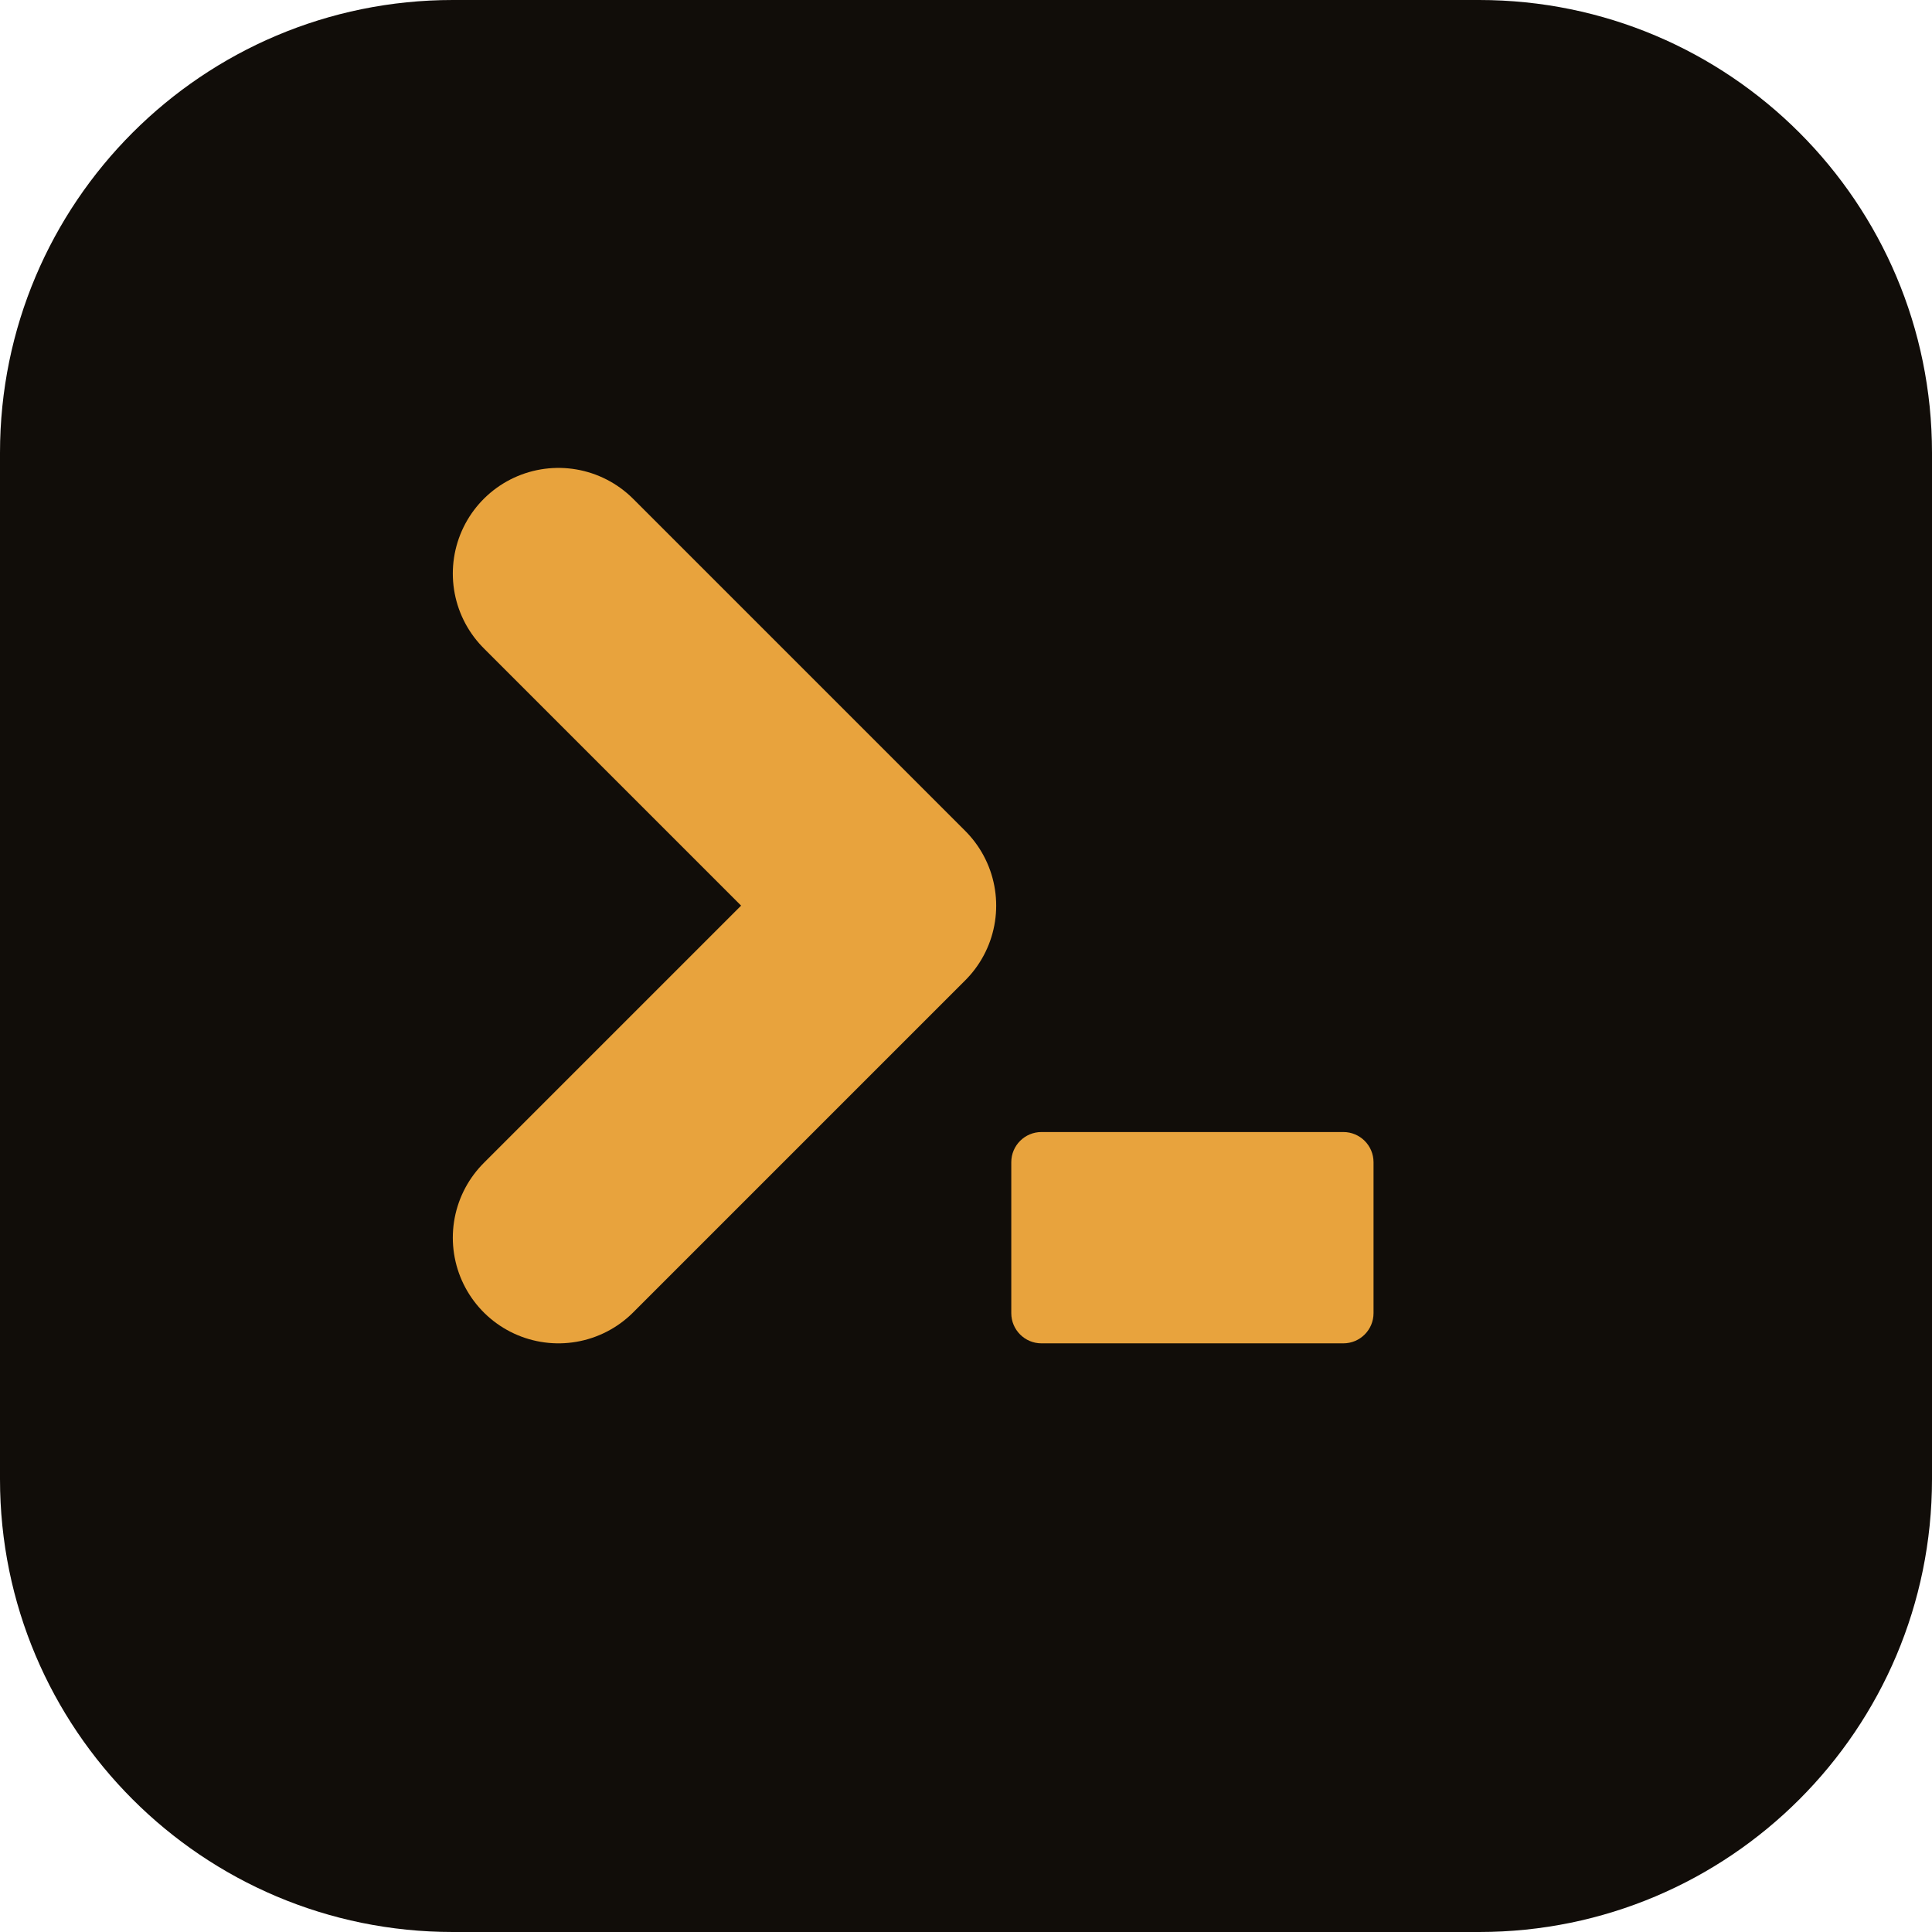
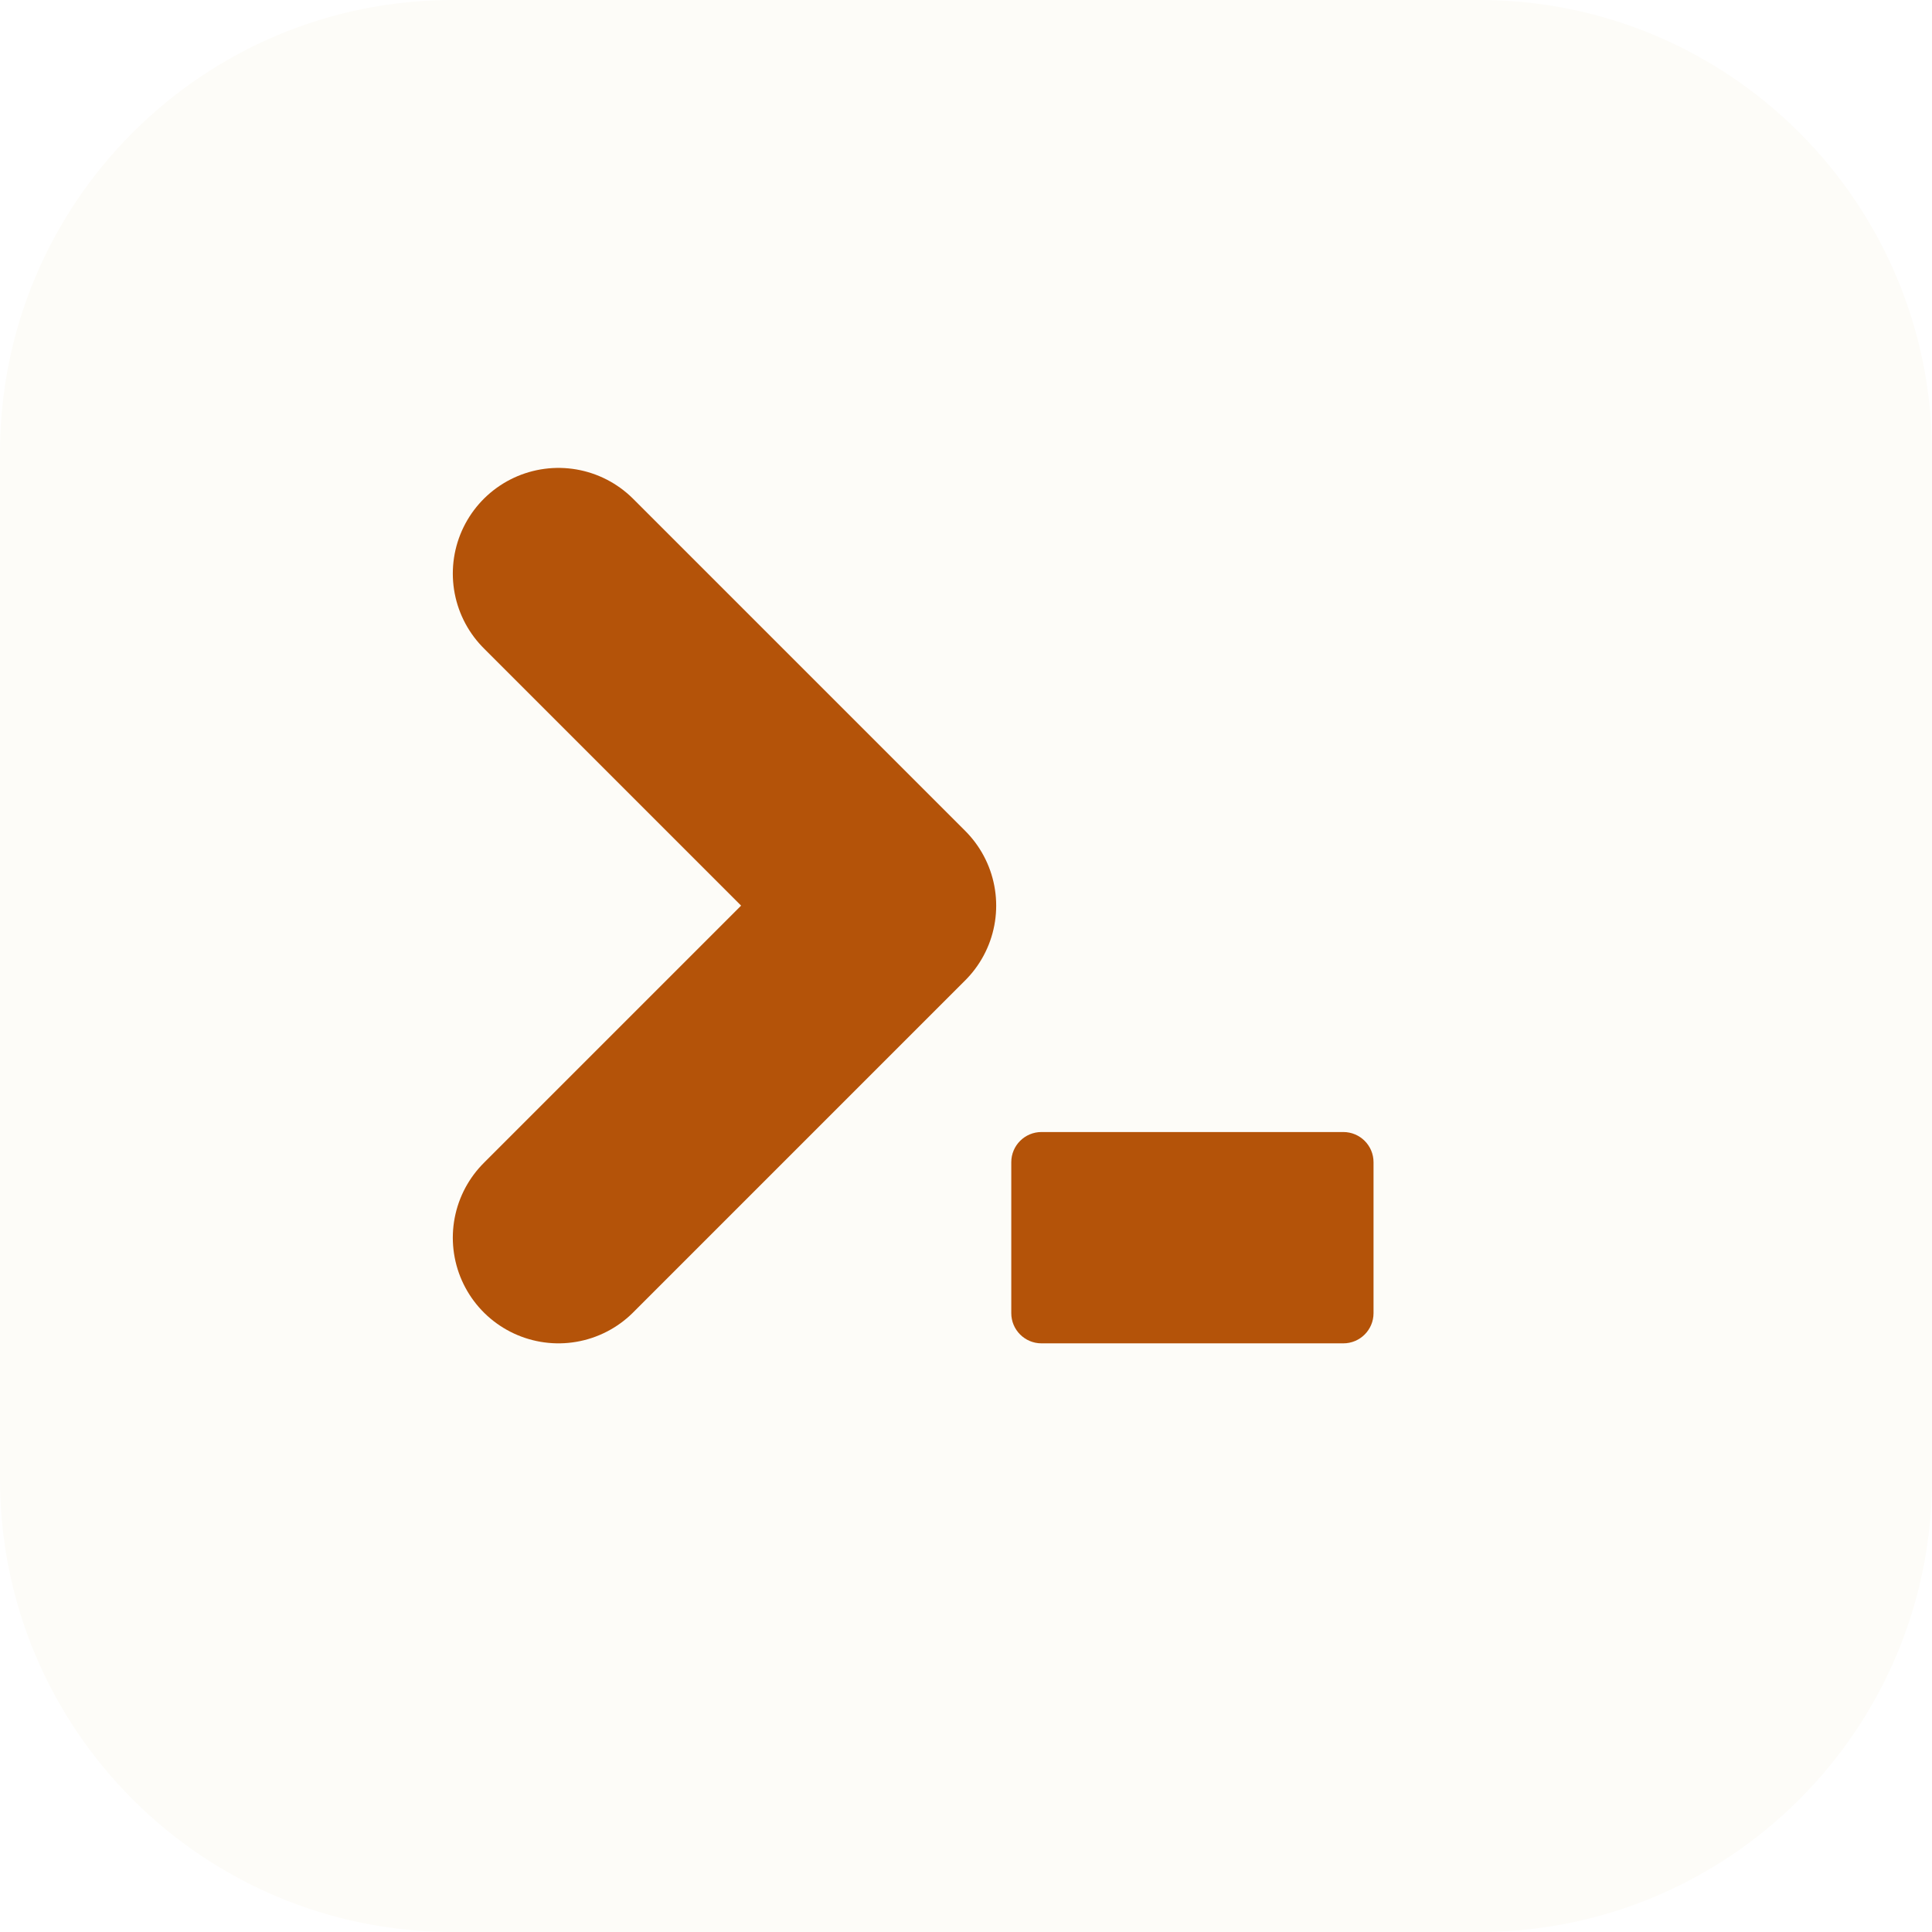
<svg xmlns="http://www.w3.org/2000/svg" viewBox="0 0 256 256">
-   <rect width="256" height="256" rx="60" fill="#110d09" />
-   <path d="M74 76 L118 120 L74 164" fill="none" stroke="#e8a33d" stroke-width="28" stroke-linecap="round" stroke-linejoin="round" />
-   <rect x="134" y="150" width="48" height="28" rx="4" fill="#e8a33d" />
+   <style>
+     .bg { fill: #fdfcf8; }
+     .fg { fill: #b45309; }
+     .stroke { stroke: #b45309; }
+     @media (prefers-color-scheme: dark) {
+       .bg { fill: #13110c; }
+       .fg { fill: #e8a33d; }
+       .stroke { stroke: #e8a33d; }
+     }
+   </style>
+   <rect width="256" height="256" rx="60" class="bg" />
+   <path d="M74 76 L118 120 L74 164" fill="none" class="stroke" stroke-width="28" stroke-linecap="round" stroke-linejoin="round" />
+   <rect x="134" y="150" width="48" height="28" rx="4" class="fg" />
</svg>
